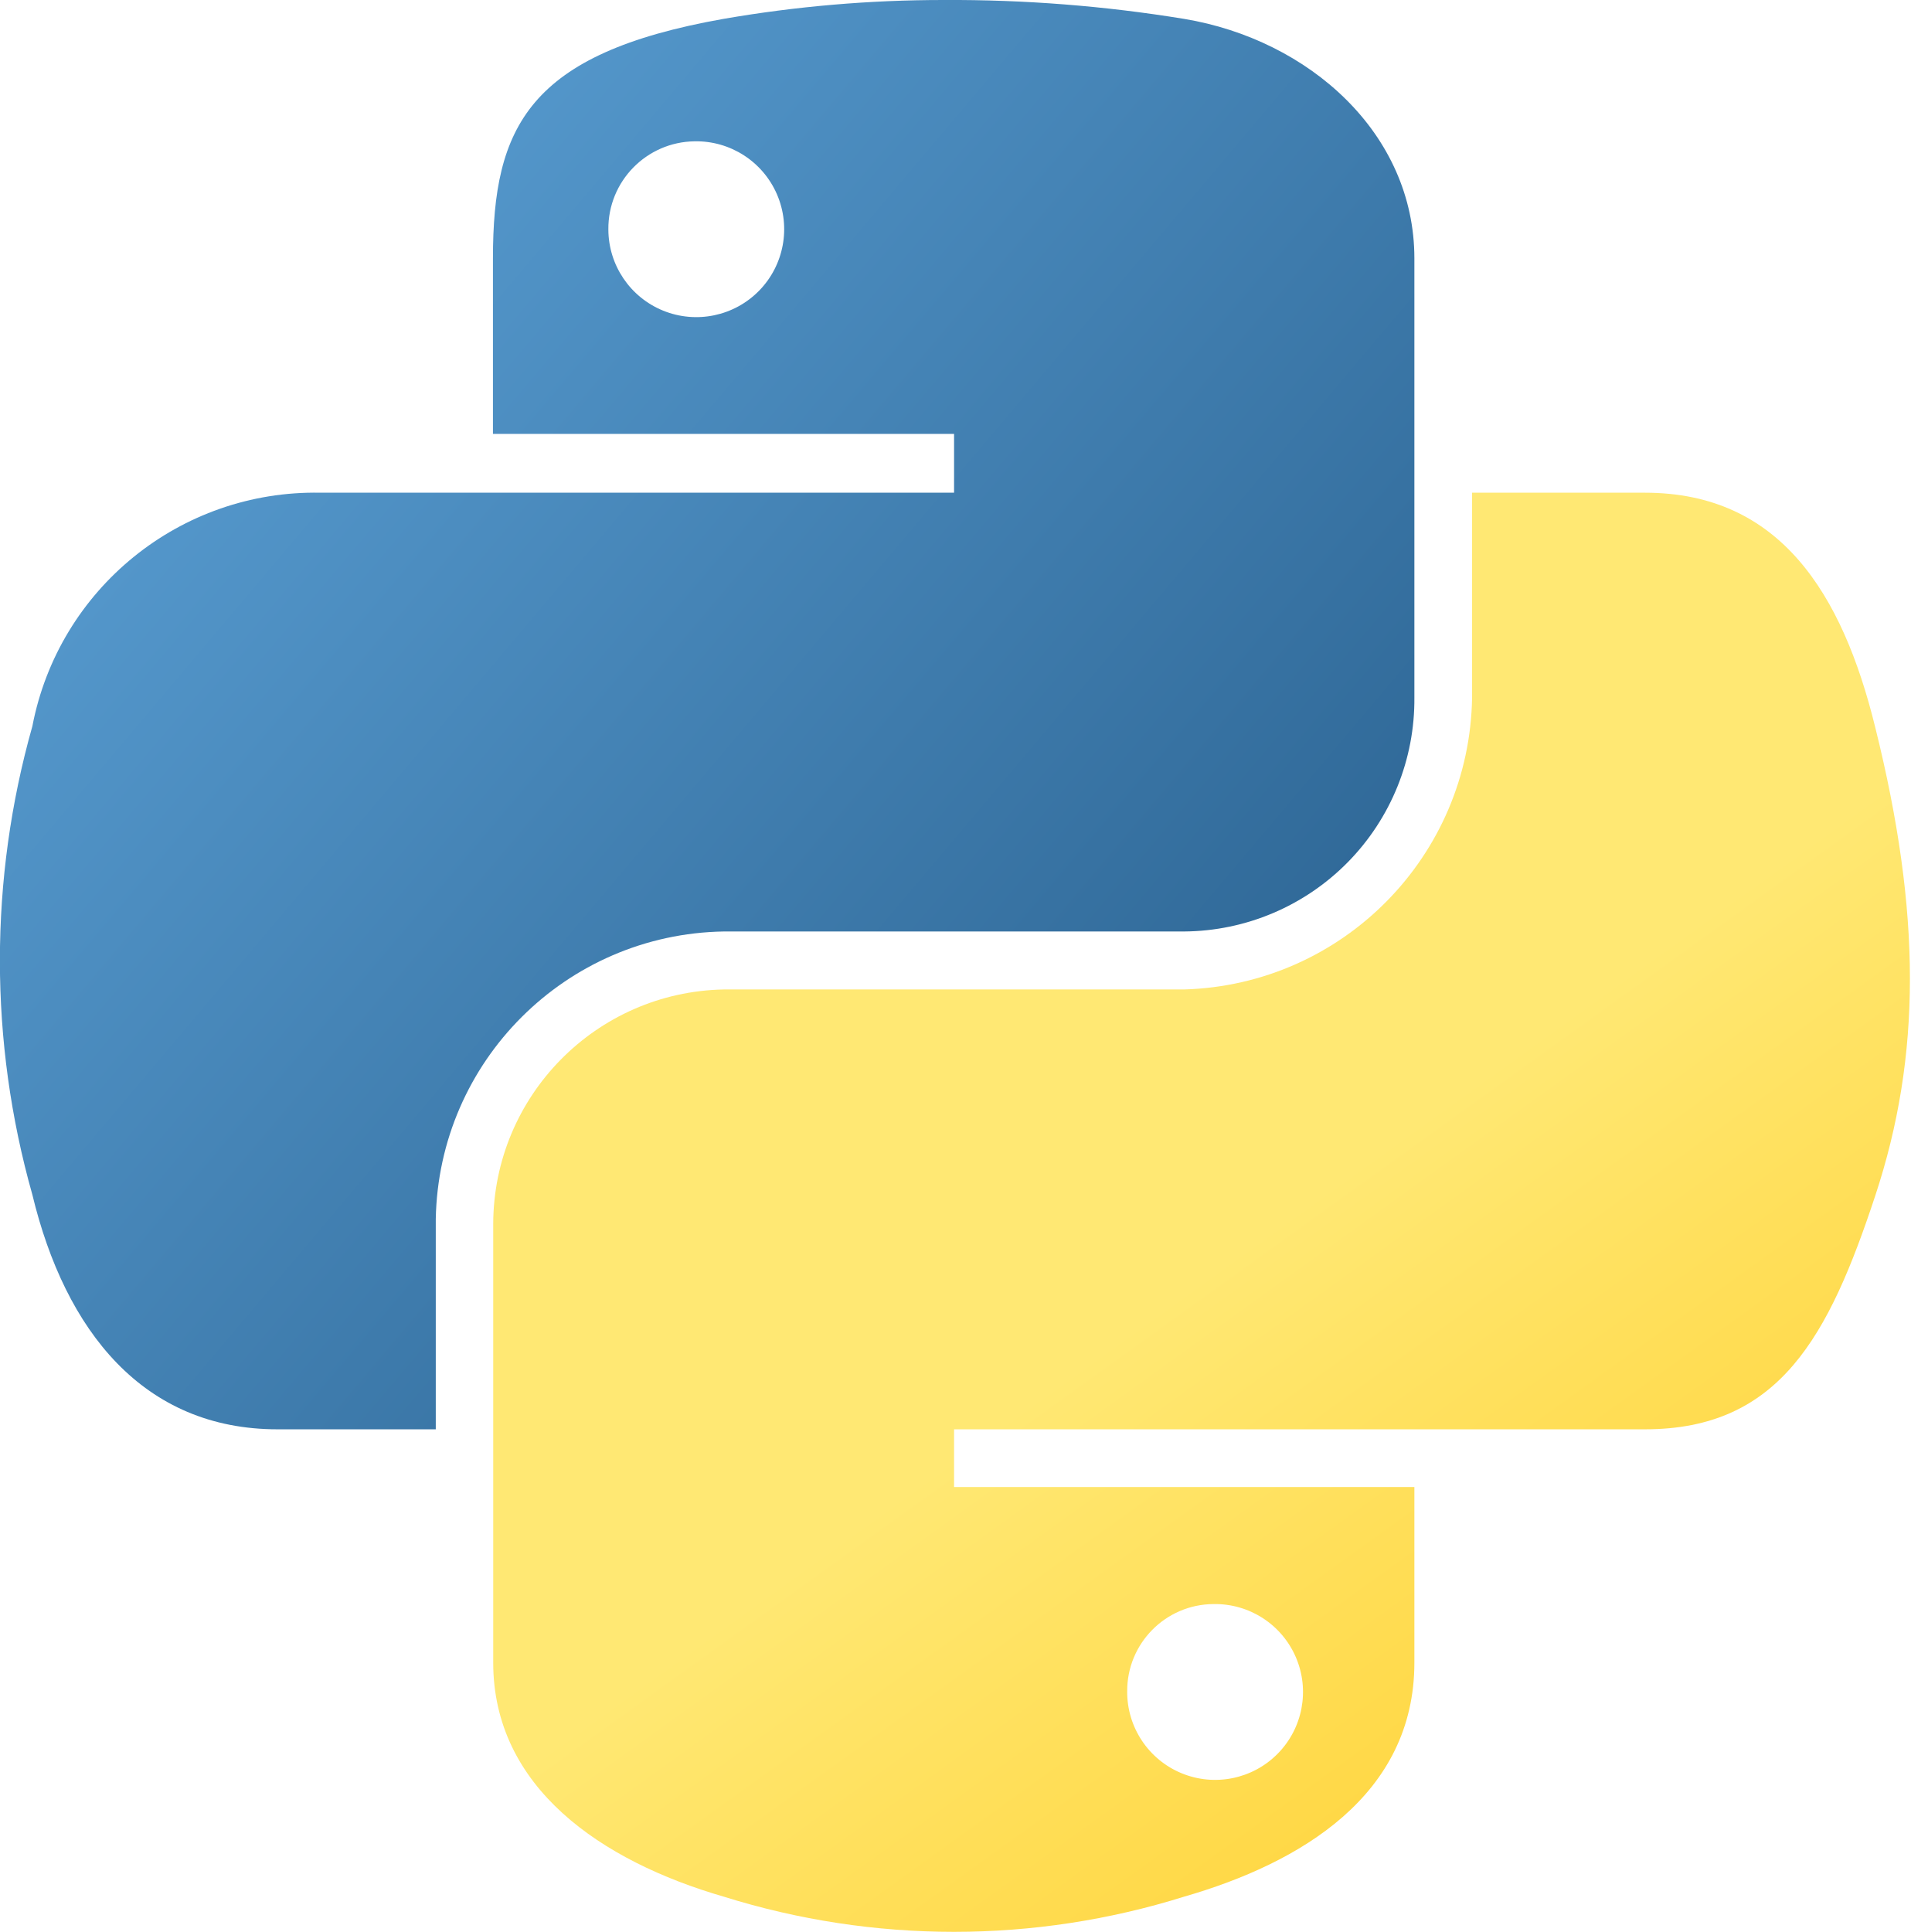
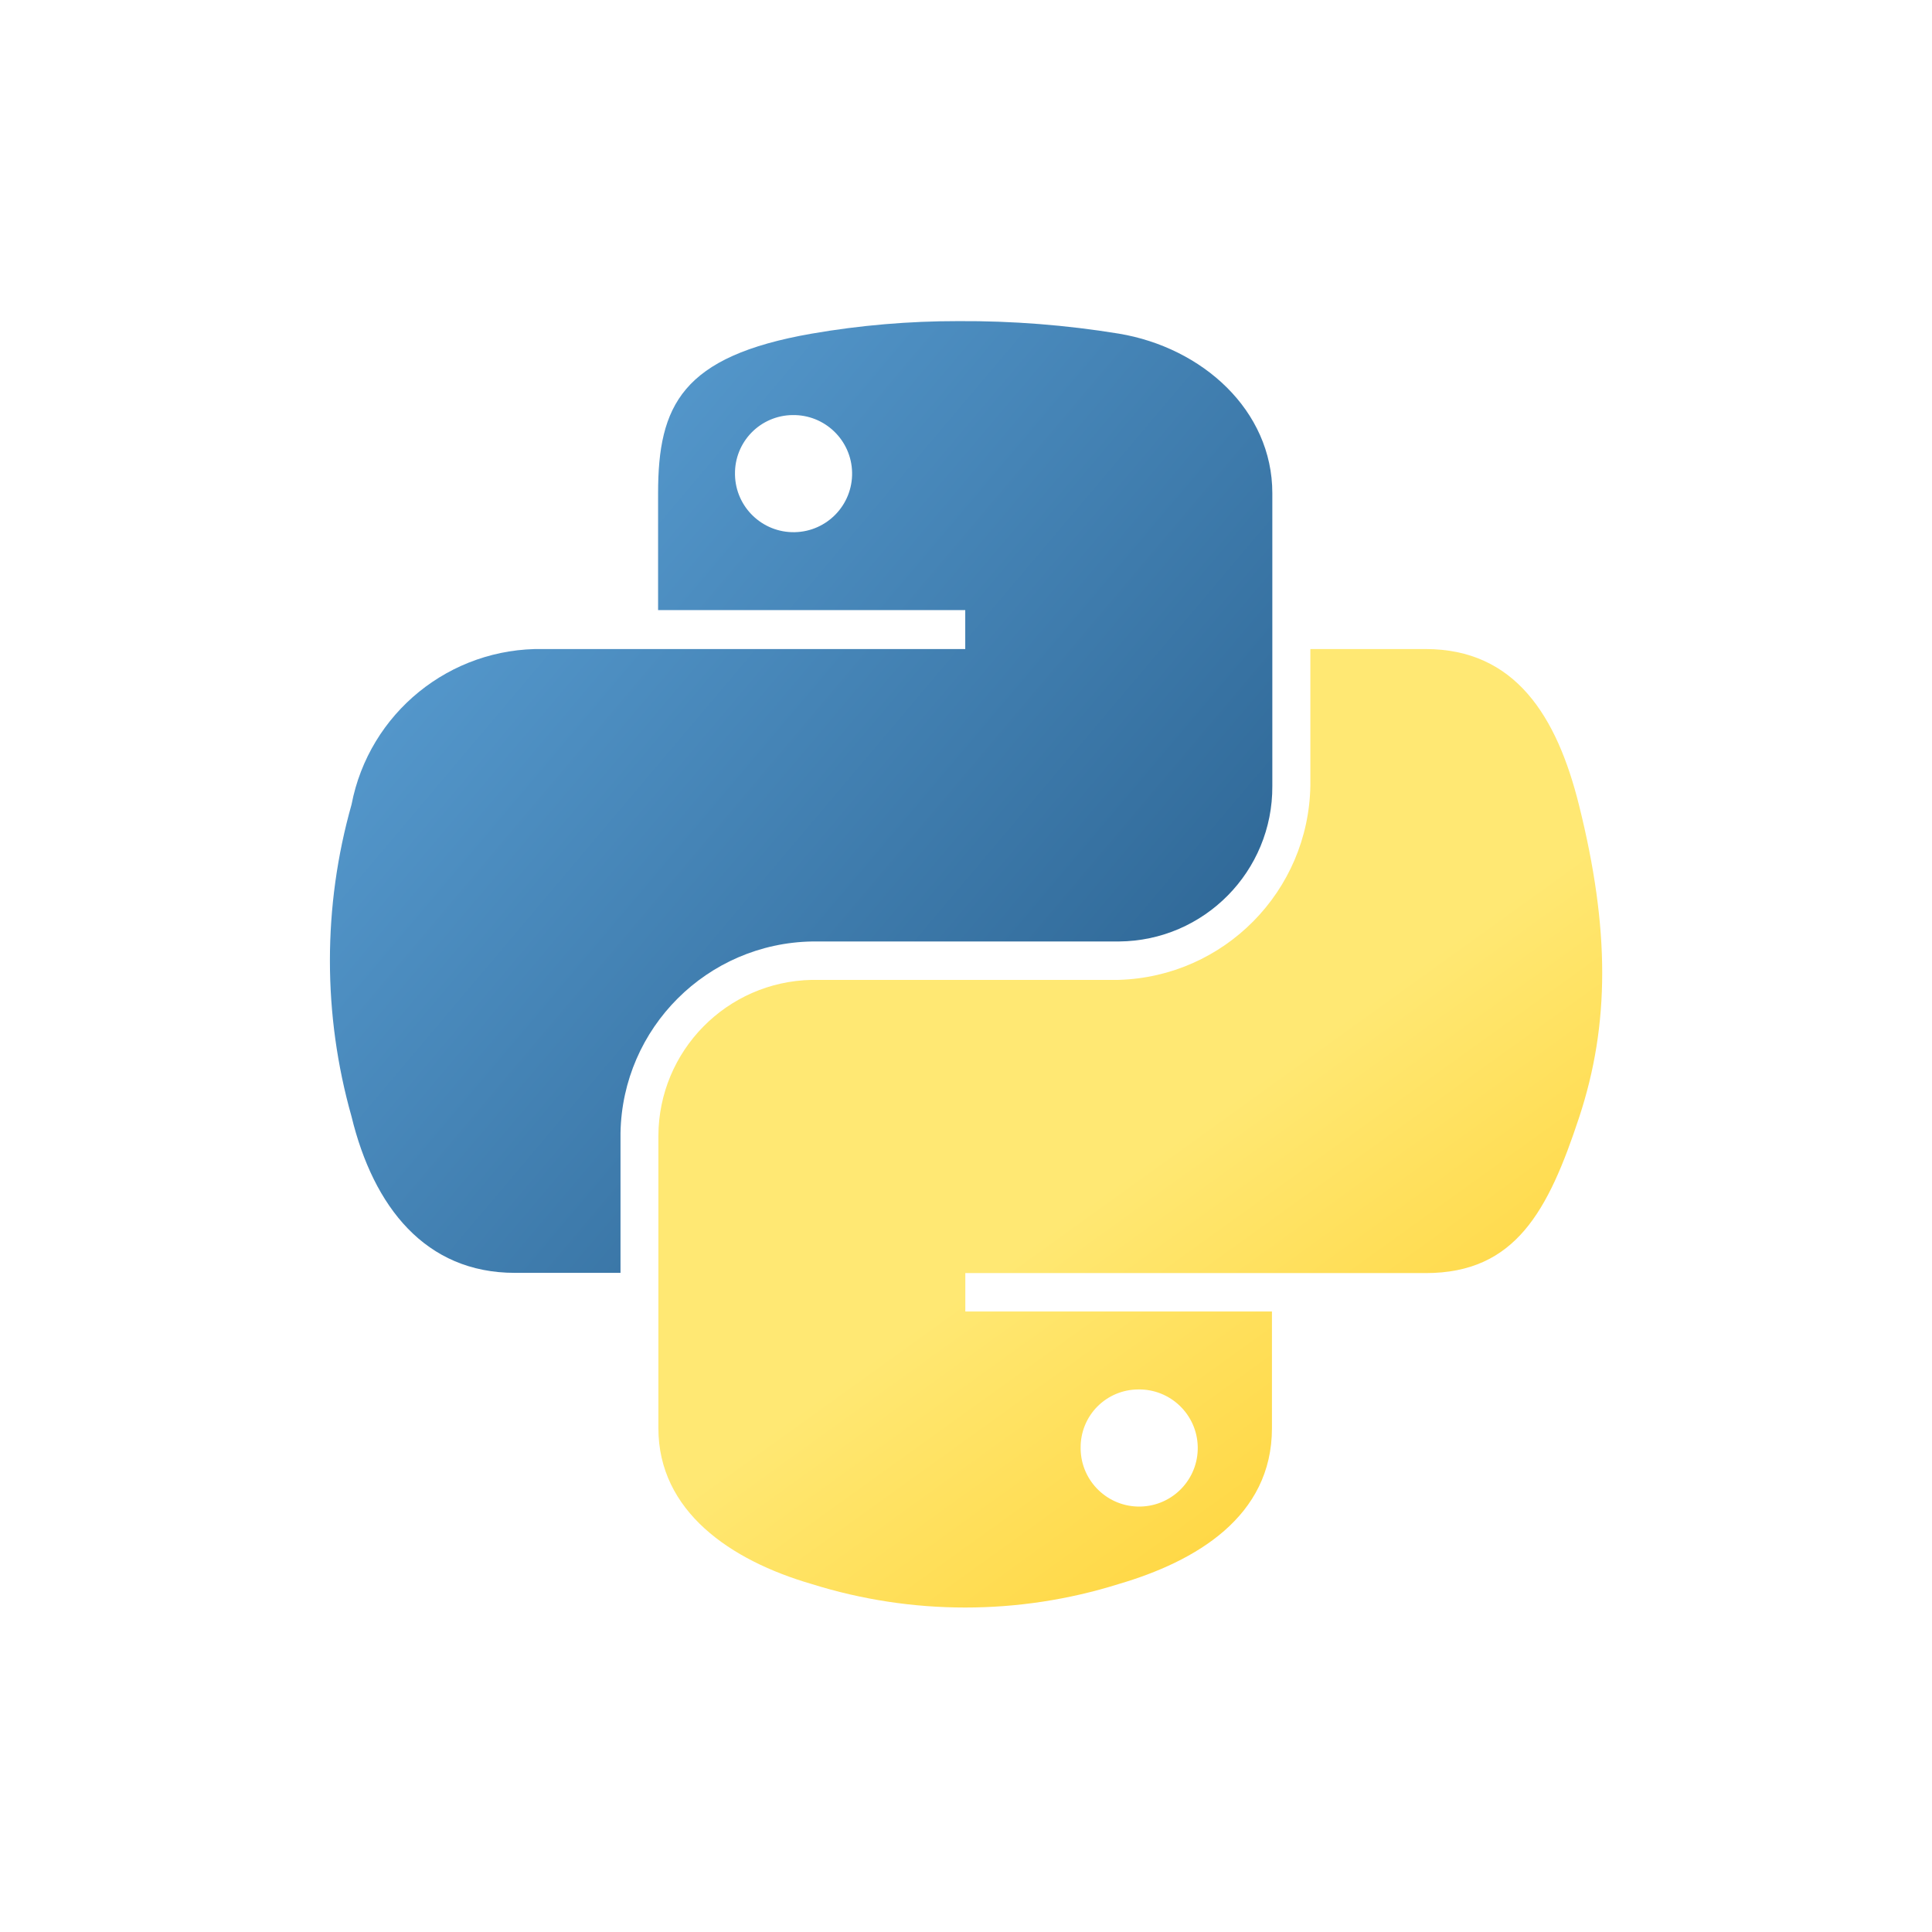
- <svg xmlns="http://www.w3.org/2000/svg" viewBox="0 0 70.85 71.64">
+ <svg xmlns="http://www.w3.org/2000/svg" id="レイヤー_1" data-name="レイヤー 1" viewBox="0 0 256 256">
  <defs>
    <style>.cls-1{fill:url(#名称未設定グラデーション_3);}.cls-2{fill:url(#名称未設定グラデーション_2);}</style>
-     <linearGradient id="名称未設定グラデーション_3" x1="1905.49" y1="-9201.04" x2="1974.98" y2="-9260.82" gradientTransform="matrix(0.56, 0, 0, -0.57, -1073.66, -5223.89)" gradientUnits="userSpaceOnUse">
+     <linearGradient id="名称未設定グラデーション_3" x1="3532.2" y1="9525.63" x2="3697.59" y2="9667.9" gradientTransform="translate(-1923.3 -5369.38) scale(0.56 0.57)" gradientUnits="userSpaceOnUse">
      <stop offset="0" stop-color="#5a9fd4" />
      <stop offset="1" stop-color="#306998" />
    </linearGradient>
-     <linearGradient id="名称未設定グラデーション_2" x1="2001.84" y1="-9297" x2="1977.03" y2="-9261.9" gradientTransform="matrix(0.56, 0, 0, -0.57, -1073.66, -5223.89)" gradientUnits="userSpaceOnUse">
+     <linearGradient id="名称未設定グラデーション_2" x1="3765.15" y1="9773.16" x2="3706.1" y2="9689.62" gradientTransform="translate(-1923.3 -5369.38) scale(0.56 0.57)" gradientUnits="userSpaceOnUse">
      <stop offset="0" stop-color="#ffd43b" />
      <stop offset="1" stop-color="#ffe873" />
    </linearGradient>
  </defs>
  <g id="レイヤー_2" data-name="レイヤー 2">
-     <g id="レイヤー_1-2" data-name="レイヤー 1">
-       <path id="path1948" class="cls-1" d="M35,0a47.76,47.76,0,0,0-8.17.7c-7.23,1.28-8.55,4-8.55,8.88v6.51H35.38v2.18H11.88A10.67,10.67,0,0,0,1.2,26.93a31.93,31.93,0,0,0,0,17.37C2.42,49.36,5.32,53,10.29,53h5.87v-7.8A10.86,10.86,0,0,1,26.84,34.54H43.91a8.6,8.6,0,0,0,8.54-8.68V9.58c0-4.63-3.9-8.11-8.54-8.88A53.56,53.56,0,0,0,35,0ZM25.76,5.24a3.26,3.26,0,1,1-3.2,3.27A3.24,3.24,0,0,1,25.76,5.24Z" />
-       <path id="path1950" class="cls-2" d="M54.59,18.27v7.59A11,11,0,0,1,43.91,36.69H26.84a8.72,8.72,0,0,0-8.55,8.69V61.65c0,4.63,4,7.36,8.55,8.68a28.58,28.58,0,0,0,17.07,0c4.3-1.24,8.54-3.75,8.54-8.68V55.14H35.38V53H61c5,0,6.82-3.46,8.54-8.66s1.71-10.5,0-17.37C68.32,22,66,18.27,61,18.27ZM45,59.48a3.26,3.26,0,1,1-3.2,3.24A3.22,3.22,0,0,1,45,59.48Z" />
+     <g id="レイヤー_1-2" data-name="レイヤー 1-2">
+       <path id="path1948" class="cls-1" d="M127,42.55a113.17,113.17,0,0,0-19.45,1.66c-17.21,3-20.35,9.52-20.35,21.14V80.84h40.7V86H72a25.4,25.4,0,0,0-25.42,20.61,76,76,0,0,0,0,41.34c2.91,12,9.81,20.71,21.64,20.71h14V150.12a25.84,25.84,0,0,1,25.41-25.37h40.63a20.48,20.48,0,0,0,20.33-20.61V65.35c0-11-9.29-19.3-20.33-21.14A127.59,127.59,0,0,0,127,42.55ZM105,55a7.76,7.76,0,1,1-7.61,7.9V62.8A7.7,7.7,0,0,1,105,55Z" />
+       <path id="path1950" class="cls-2" d="M173.63,86v18.06a26.18,26.18,0,0,1-25.42,25.78H107.58a20.74,20.74,0,0,0-20.34,20.68v38.72c0,11,9.52,17.52,20.34,20.66a68,68,0,0,0,40.63,0c10.23-3,20.33-8.92,20.33-20.66V173.78H127.91v-5.09h61c11.9,0,16.24-8.24,20.33-20.62s4.07-25,0-41.33C206.31,94.91,200.78,86,188.88,86ZM150.8,184.11a7.76,7.76,0,1,1-7.61,7.9v-.19a7.65,7.65,0,0,1,7.61-7.71Z" />
    </g>
  </g>
</svg>
